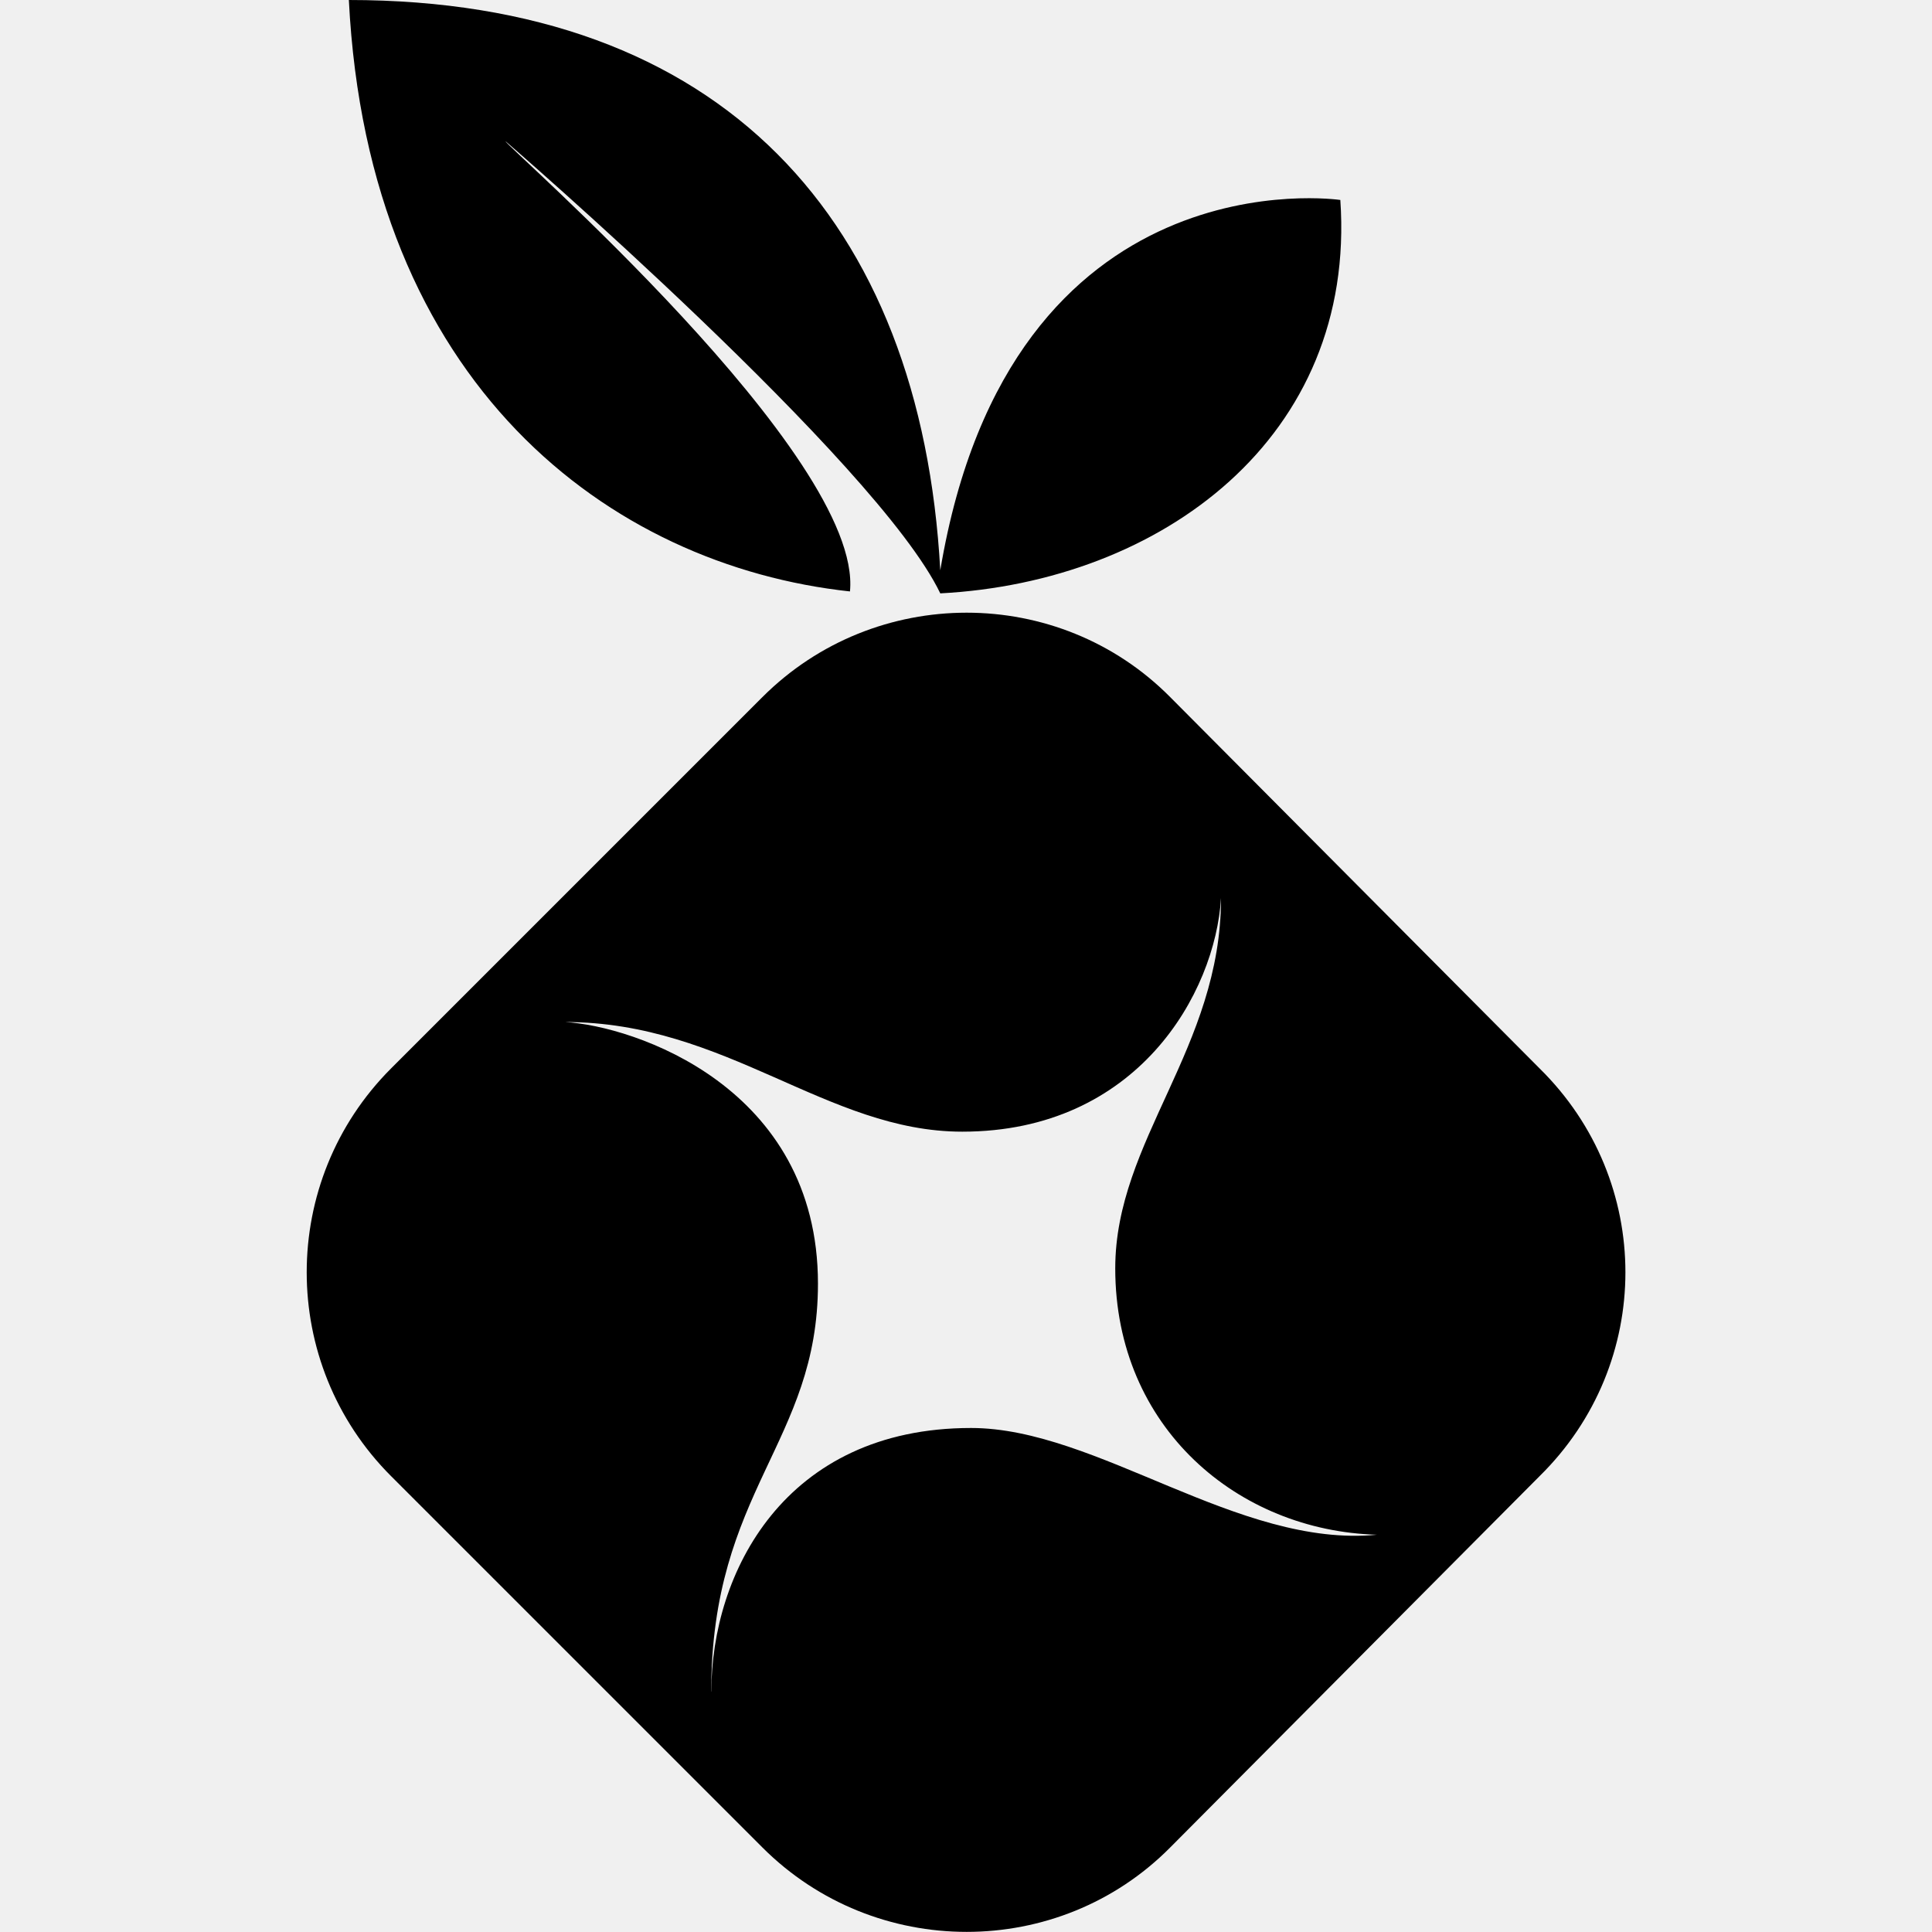
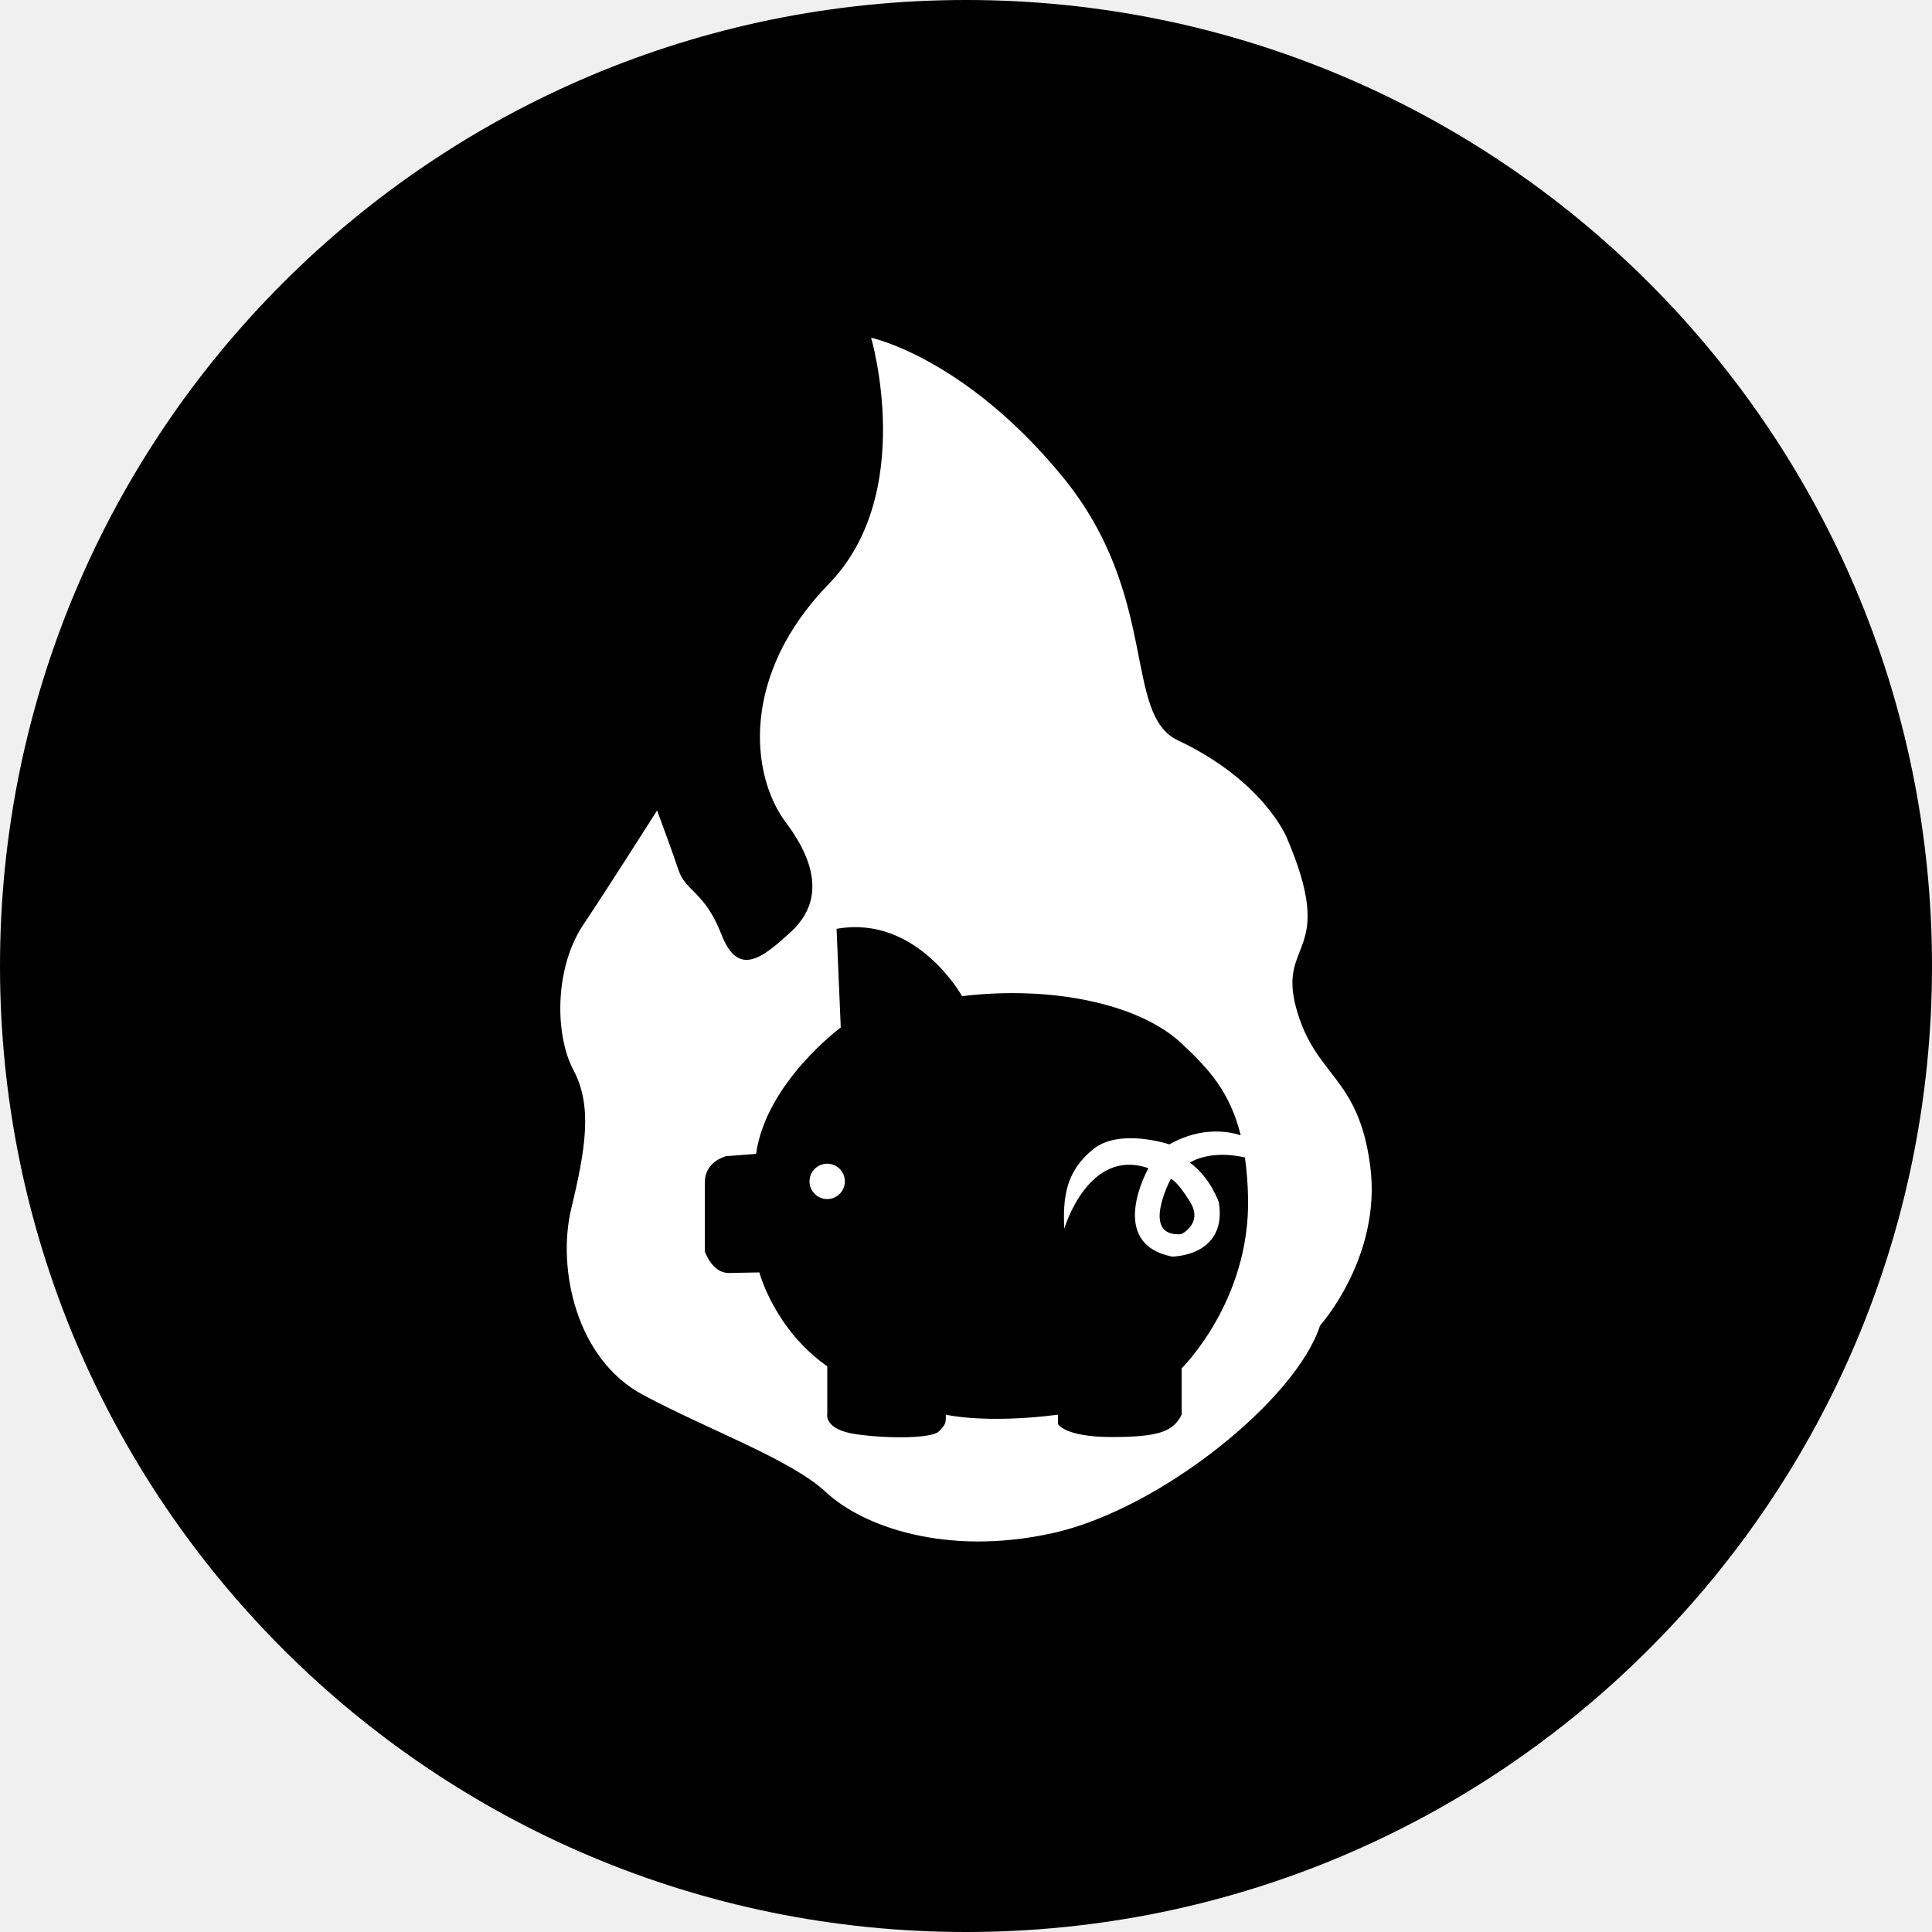
- <svg xmlns="http://www.w3.org/2000/svg" version="1.1" viewBox="0 0 16 16">
-   <path id="icon" d="m2.888-1.25e-7c3.091 0 4.739 1.824 4.899 4.723 0.581-3.473 3.313-3.067 3.313-3.067 0.135 1.967-1.482 3.162-3.313 3.258-0.518-1.083-3.6-3.744-3.6-3.744-0.016 0.024 2.963 2.605 2.852 3.728-1.991-0.215-3.99-1.712-4.15-4.899m0.35 8.849 3.075-3.075c0.932-0.932 2.453-0.932 3.377 0l3.059 3.075c0.948 0.932 0.948 2.445 0 3.377l-3.059 3.075c-0.924 0.932-2.445 0.932-3.377 0l-3.075-3.075c-0.932-0.932-0.932-2.445 0-3.377m2.652 5.161c0-0.98 0.605-2.183 2.151-2.183 1.043 0 2.214 0.996 3.361 0.884-1.147-0.032-2.167-0.884-2.167-2.206 0-1.059 0.876-1.824 0.876-3.067-0.048 0.789-0.693 1.935-2.143 1.935-1.123 0-1.952-0.908-3.29-0.908 0.566 0.032 2.095 0.534 2.095 2.167 0 1.314-0.884 1.712-0.884 3.377z" stroke-width=".797" />
+ <svg xmlns="http://www.w3.org/2000/svg" width="200px" height="200px" viewBox="0 0 1024 1024" version="1.1">
+   <svg id="icon" viewBox="0 0 1024 1024" fill="#000000">
+     <circle cx="512" cy="512" r="512" style="fill:#000000" />
+     <path d="M447.8 626.16a9.37 9.37 0 1 1-9.37-9.37 9.37 9.37 0 0 1 9.37 9.37zm251.85 76.43C687 741.77 615 799.91 558.09 812.55S457 808.76 438 791.06s-61.93-32.86-97.32-51.82-45.5-67-37.92-98.58 11.37-54.35 1.26-73.31-10.11-54.35 5.06-77.1 39.18-60.67 39.18-60.67 7.58 20.22 11.38 31.6 13.9 11.37 22.75 34.13 21.49 12.64 36.65-1.26 16.43-32.86-2.53-58.14-24-78.36 22.75-126.39S461.7 179 461.7 179s49.63 10.45 101.45 73.65 31.85 125.9 61.18 139.76C670 414 682 443.94 682 443.94c26.93 62.93-5.06 53.89 5.06 90.55s32.86 35.39 39.18 83.42-26.59 84.68-26.59 84.68zm-38.16-67.8a179.44 179.44 0 0 0-1.65-21.31c-19.11-4.34-29.17 2.76-29.17 2.76 11.06 8 15.35 21.12 15.35 21.12 2.1 13.19-3 20.51-9.57 24.46-6.87 4.15-15.18 4.2-15.18 4.2-35.2-7-12.58-46.84-12.58-46.84-32-11.18-44.61 32.11-44.61 32.11-.76-16.43.69-30.32 15.31-42.18 14.08-11.42 40.41-2.56 40.41-2.56 17.44-9.9 32.29-6.64 37.8-4.82-5.75-23.33-17.27-35.49-31.4-48.74-22.35-21-69-30.72-116.28-25 0 0-24-43.32-66.52-35.68l2.22 52.27s-39.54 29.15-44.89 67l-15.77 1.21s-11.38 2.53-11.38 13.9v36.65s3.79 11.37 12.64 11.37l16.25-.31s7.89 30.07 36 49.79v25.14s-2 8.38 15.28 10.84 40.17 2.22 43.87-1.48 3.7-4.44 3.7-8.87c0 0 20.95 4.93 59.4 0v4.93s3.45 6.9 28.59 6.9 32.53-3 37-11.83v-24.58s36.42-35.75 35.18-90.45zm-40.94-10s-16.45 31 5.53 29.35c0 0 11.67-5.58 4.82-16.88-7.05-11.63-10.35-12.46-10.35-12.46z" style="fill:#fff" />
+   </svg>
</svg>
